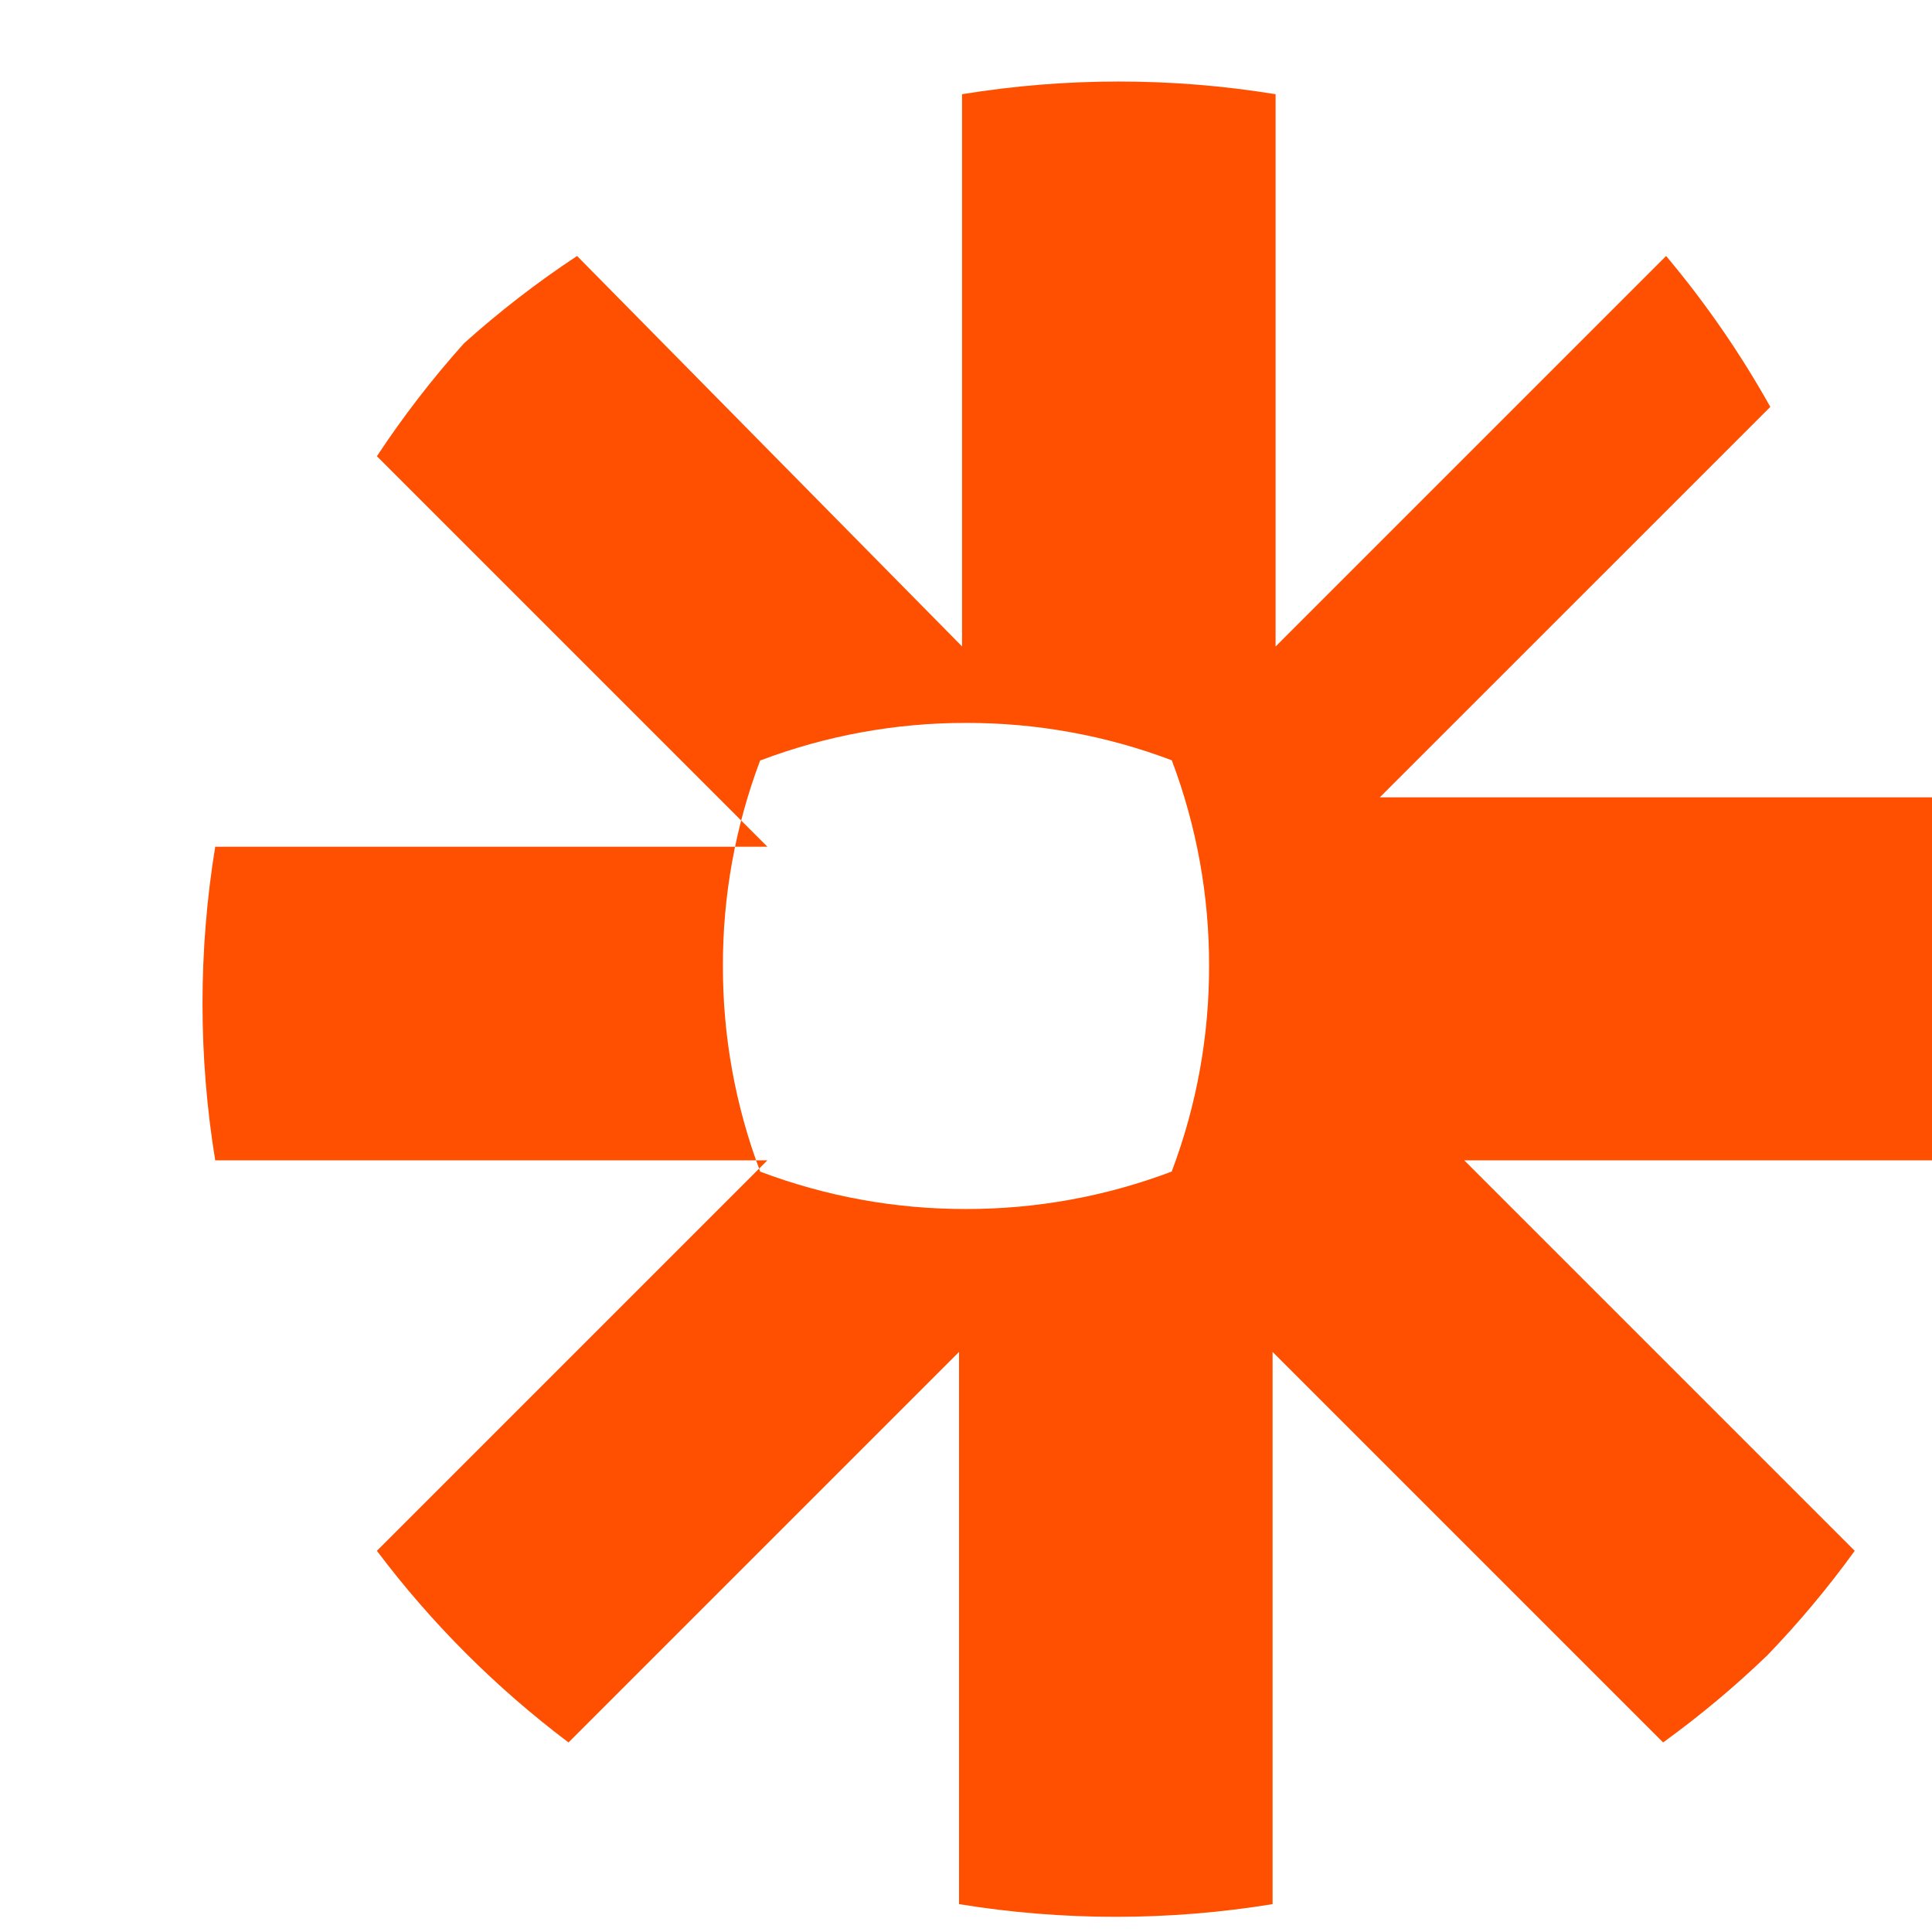
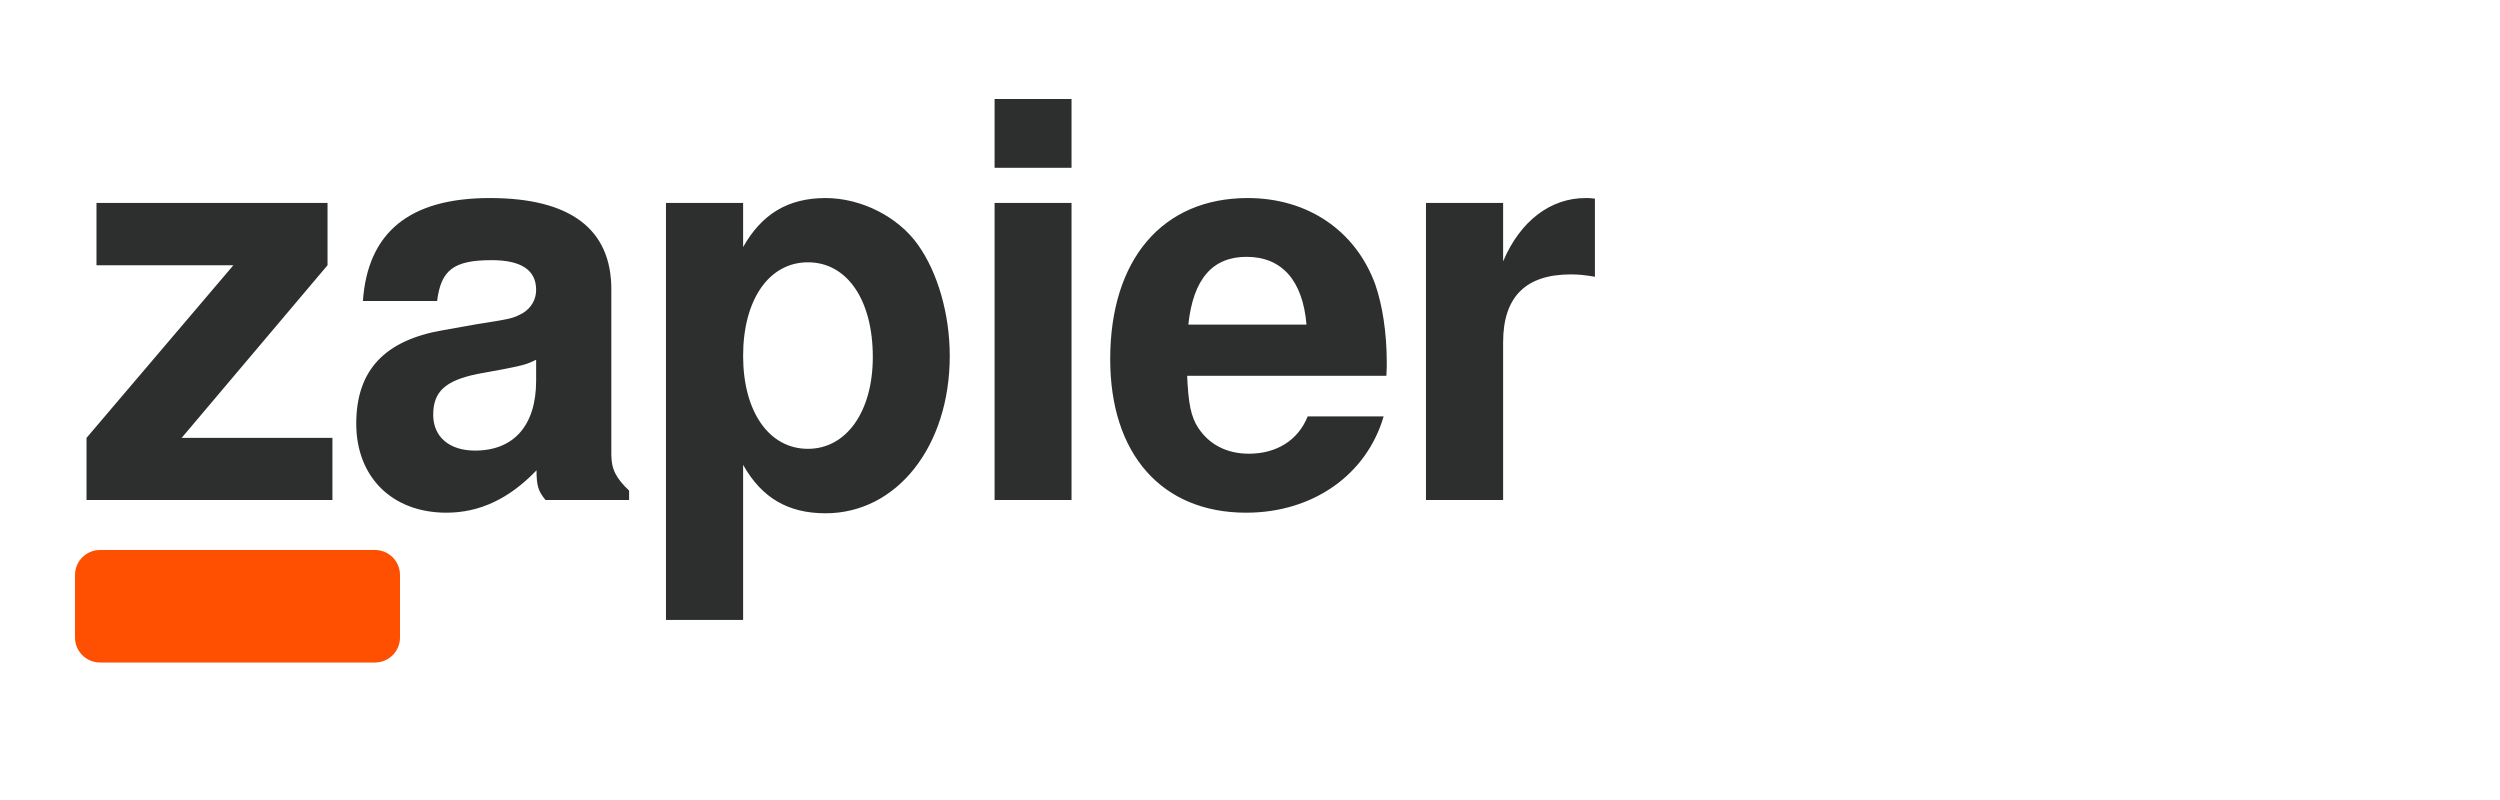
- <svg xmlns="http://www.w3.org/2000/svg" viewBox="0 0 244 244" width="244" height="244">
-   <path fill="#FF4F00" d="M152.7 122a73 73 0 0 1-4.72 25.96 73 73 0 0 1-25.94 4.73h-.08a73 73 0 0 1-25.95-4.72A73 73 0 0 1 91.3 122a73 73 0 0 1 4.7-25.95A73 73 0 0 1 121.96 91.3h.08a73 73 0 0 1 25.95 4.72A73 73 0 0 1 152.7 122zM244 100.7h-69.74l49.32-49.31a122.6 122.6 0 0 0-13.16-19.06l-49.32 49.32V11.9a123 123 0 0 0-39.6 0v69.74L72.88 32.33A122 122 0 0 0 58.6 43.36 122 122 0 0 0 47.6 57.62l49.32 49.32H27.18a123 123 0 0 0 0 39.6h69.74L47.6 195.86a122.6 122.6 0 0 0 24.2 24.2l49.32-49.32v69.74a123 123 0 0 0 39.6 0v-69.74l49.32 49.32a122.6 122.6 0 0 0 13.18-11.02 122.6 122.6 0 0 0 11.02-13.18l-49.32-49.32H244a123 123 0 0 0 0-39.6z" />
+ <svg xmlns="http://www.w3.org/2000/svg" viewBox="0 0 200 64" width="200" height="64">
+   <rect x="6" y="44" width="26" height="9" rx="2" fill="#ff4f00" />
+   <text x="6" y="40" font-family="Helvetica, Arial, sans-serif" font-size="44" font-weight="700" fill="#2d2e2e" letter-spacing="-1">zapier</text>
</svg>
